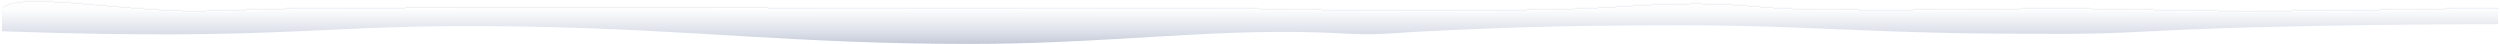
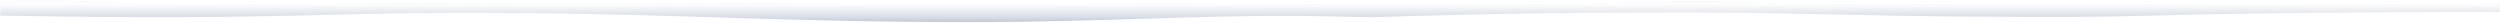
- <svg xmlns="http://www.w3.org/2000/svg" width="1993" height="35" fill="none">
-   <g filter="url(#a)">
-     <path fill="url(#b)" d="M1.5 10.847c0-19.782 96.455-.05 158.233-1.176 33.198-.606 51.787-1.59 84.989-2.045 21.585-.295 33.69-.254 55.278-.383 168.578-1.01 267.036-.397 431.685.584 103.425.616 177.062-1.737 264.815 0 52.75 1.044 150.38 2.525 246.68.498 49.14-1.034 76.63-5.554 125.75-4.13 25.17.73 39.16 3.348 64.26 3.904 81.19 1.799 140.75-.272 207.99-.272 59.5 0 92.86 1.844 152.36 1.844 77.31 0 197.96-2.496 197.96-2.496v12.082s-173.4-.16-283.99 6.02c-45.49 2.541-87.92 1.581-116.08 1.46-95.46-.408-161.79-6.585-245.64-6.585-81.47 0-130.07.87-213.17 4.98-15.66.774-26.78 2.066-40.07 2.18-15.21 0-25.27-1.008-41.46-1.49-91.256-2.719-169.507 9.173-278.119 9.178-140.456.006-219.036-11.638-359.652-13.926C252.521 18.458 235.049 32.986 1.5 24.932V10.847Z" />
-   </g>
+ <svg xmlns="http://www.w3.org/2000/svg" width="3841" height="34" fill="none">
+   <path fill="#F4F5FA" d="M3374.51 8.34c-21.82-.167-42.41-.38-63.01-.591-44.8-.461-89.59-.922-147-.922-44.65 0-87.55.245-131 .493-82.79.474-167.59.959-270.33-.22-24.93-.287-44.18-1.119-63.61-1.959-18.33-.792-36.82-1.591-60.39-1.946-57.09-.858-99.05.44-144.1 1.835-29.75.921-60.86 1.884-98.57 2.295-185.81 2.027-374.21.546-476-.498-96.2-.987-183.6-.654-277.75-.295-71.58.273-147.05.56-233.25.295l-12.04-.037c-310.52-.96-499.793-1.544-820.96-.547-12.777.04-23.833.063-34.223.085-23.484.05-43.568.093-72.444.298-34.783.247-61.255.65-88.439 1.063-22.887.349-46.279.705-75.561.982-43.438.41-95.763-1.949-144.729-4.156C75.694.664.5-2.726.5 9.847V6.41c1.612-1.287 4.163-2.324 7.38-3.143C13.52 1.829 21.537.959 31.261.48c19.492-.958 46.632-.374 77.342.785 16.726.632 34.525 1.434 52.774 2.257C210.31 5.729 262.469 8.08 305.798 7.67c29.211-.276 52.606-.632 75.507-.98 27.219-.415 53.741-.818 88.502-1.065 28.885-.204 48.982-.247 72.471-.298 10.388-.022 21.441-.045 34.21-.085 321.179-.997 510.462-.413 820.982.547l12.04.037c86.13.266 161.6-.022 233.18-.295 94.18-.359 181.65-.692 277.85.295 101.78 1.044 290.15 2.525 475.92.498 37.67-.41 68.73-1.372 98.48-2.293h.01c7.65-.237 15.22-.47 22.79-.692 36.99-1.082 74.01-1.858 121.48-1.144 23.63.355 42.17 1.156 60.49 1.948l1.66.072c18.87.815 37.68 1.606 61.84 1.883 102.72 1.18 187.45.695 270.23.222 43.45-.249 86.37-.494 131.06-.494 57.43 0 102.24.46 147.03.922h.01c44.79.46 89.57.922 146.96.922 74.57 0 170.06-.624 246.91-1.248a62127.317 62127.317 0 0 0 132.4-1.22c1.74-.018 2.69 0 2.69 0v.992c-22.61.238-240.76 2.476-382 2.476-30.84 0-58.05-.133-83.57-.328l-.42-.003Z" />
+   <path fill="url(#a)" d="M.5 9.847c0-19.782 186.124-.05 305.333-1.176 64.061-.606 99.931-1.59 164-2.045 41.651-.295 65.011-.254 106.667-.383 325.296-1.01 515.29-.397 833 .584 199.57.616 341.67-1.737 511 0 101.79 1.044 290.19 2.525 476 .498 94.82-1.034 147.88-5.554 242.67-4.13 48.55.73 75.55 3.348 124 3.904 156.65 1.799 271.58-.272 401.33-.272 114.81 0 179.19 1.844 294 1.844 149.18 0 382-2.496 382-2.496v12.082s-334.61-.16-548 6.02c-87.77 2.541-169.66 1.581-224 1.46-184.2-.408-312.18-6.585-474-6.585-157.19 0-250.98.87-411.33 4.98-30.22.774-51.68 2.066-77.34 2.18-29.33 0-48.74-1.008-80-1.49-176.08-2.719-327.08 9.173-536.66 9.178-271.03.006-422.66-11.638-694.003-13.926-310.285-2.616-344 11.912-794.667 3.858V9.847Z" />
  <defs>
-     <linearGradient id="b" x1="996.499" x2="996.499" y1="7.827" y2="35.366" gradientUnits="userSpaceOnUse">
+     <linearGradient id="a" x1="1920.5" x2="1920.5" y1="6.827" y2="34.366" gradientUnits="userSpaceOnUse">
      <stop stop-color="#FDFDFE" />
-       <stop offset=".693" stop-color="#DADEE8" />
+       <stop offset="0.693" stop-color="#DADEE8" />
      <stop offset="1" stop-color="#C3C8D5" />
    </linearGradient>
-     <filter id="a" width="1992" height="35" x=".5" y="0" color-interpolation-filters="sRGB" filterUnits="userSpaceOnUse">
-       <feFlood flood-opacity="0" result="BackgroundImageFix" />
-       <feColorMatrix in="SourceAlpha" result="hardAlpha" values="0 0 0 0 0 0 0 0 0 0 0 0 0 0 0 0 0 0 127 0" />
-       <feOffset dy="-1" />
-       <feGaussianBlur stdDeviation=".5" />
-       <feComposite in2="hardAlpha" operator="out" />
-       <feColorMatrix values="0 0 0 0 0.765 0 0 0 0 0.784 0 0 0 0 0.835 0 0 0 0.24 0" />
-       <feBlend in2="BackgroundImageFix" result="effect1_dropShadow_13402_96453" />
-       <feBlend in="SourceGraphic" in2="effect1_dropShadow_13402_96453" result="shape" />
-     </filter>
  </defs>
</svg>
